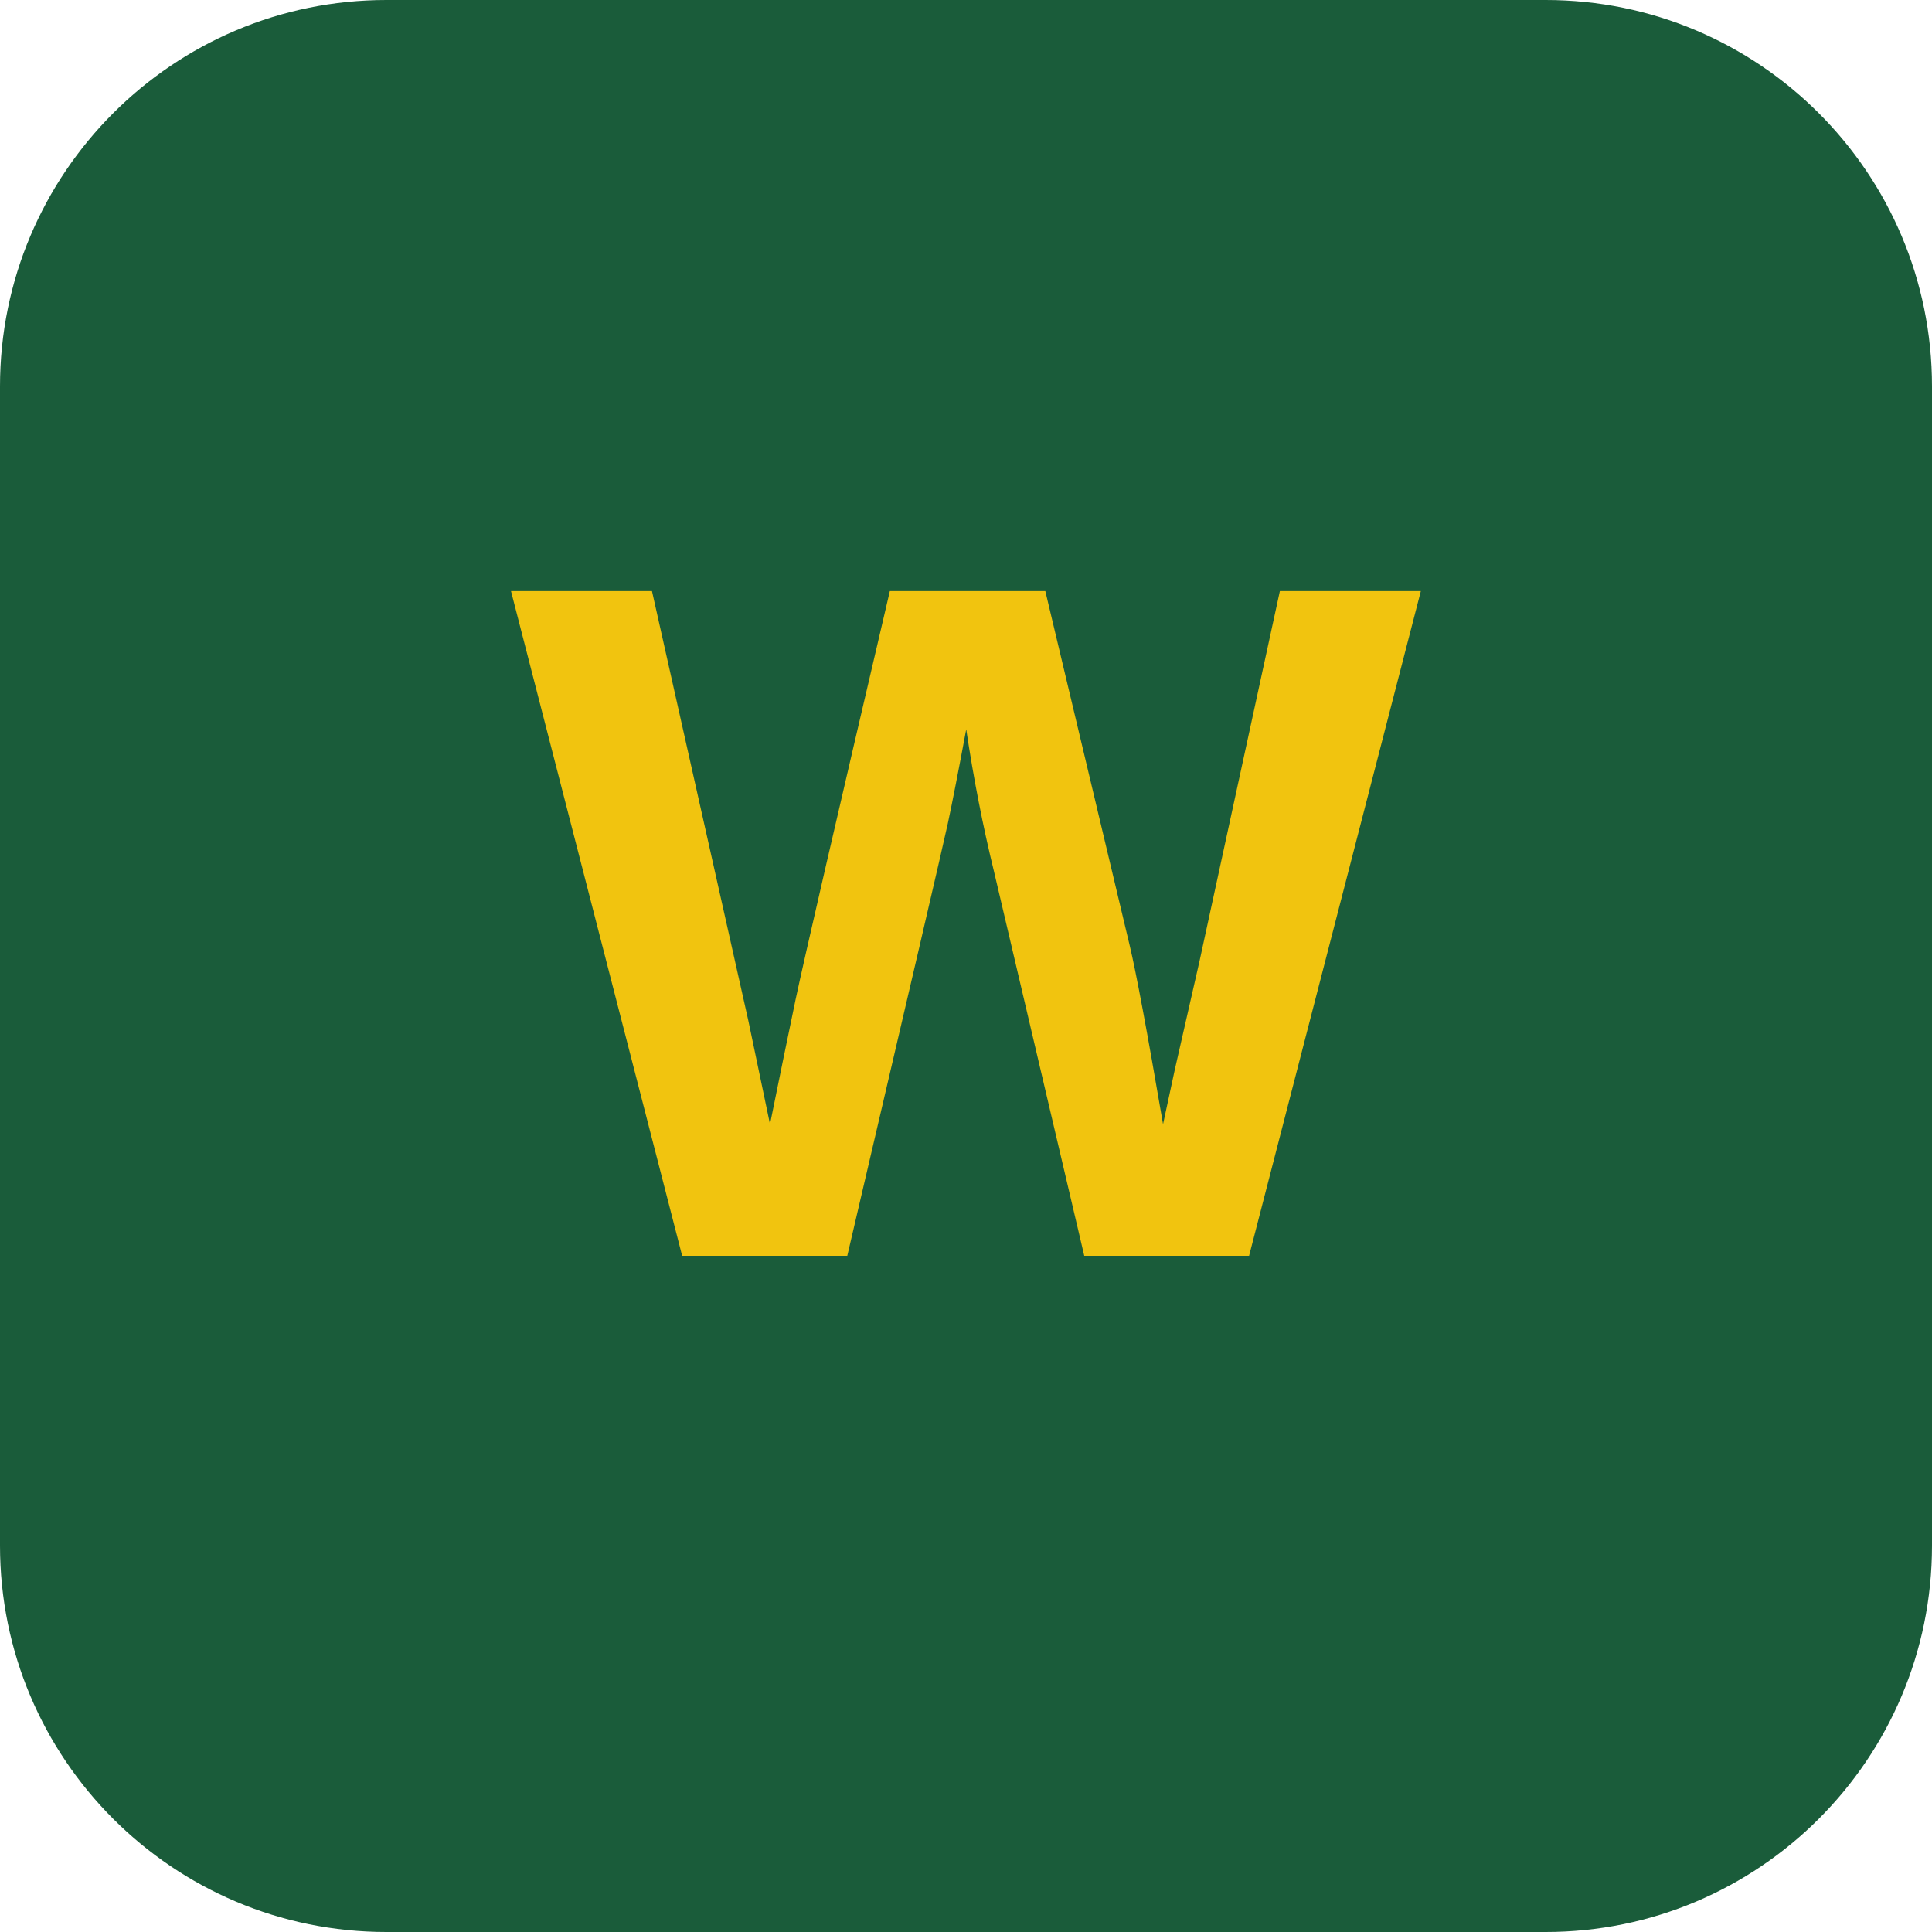
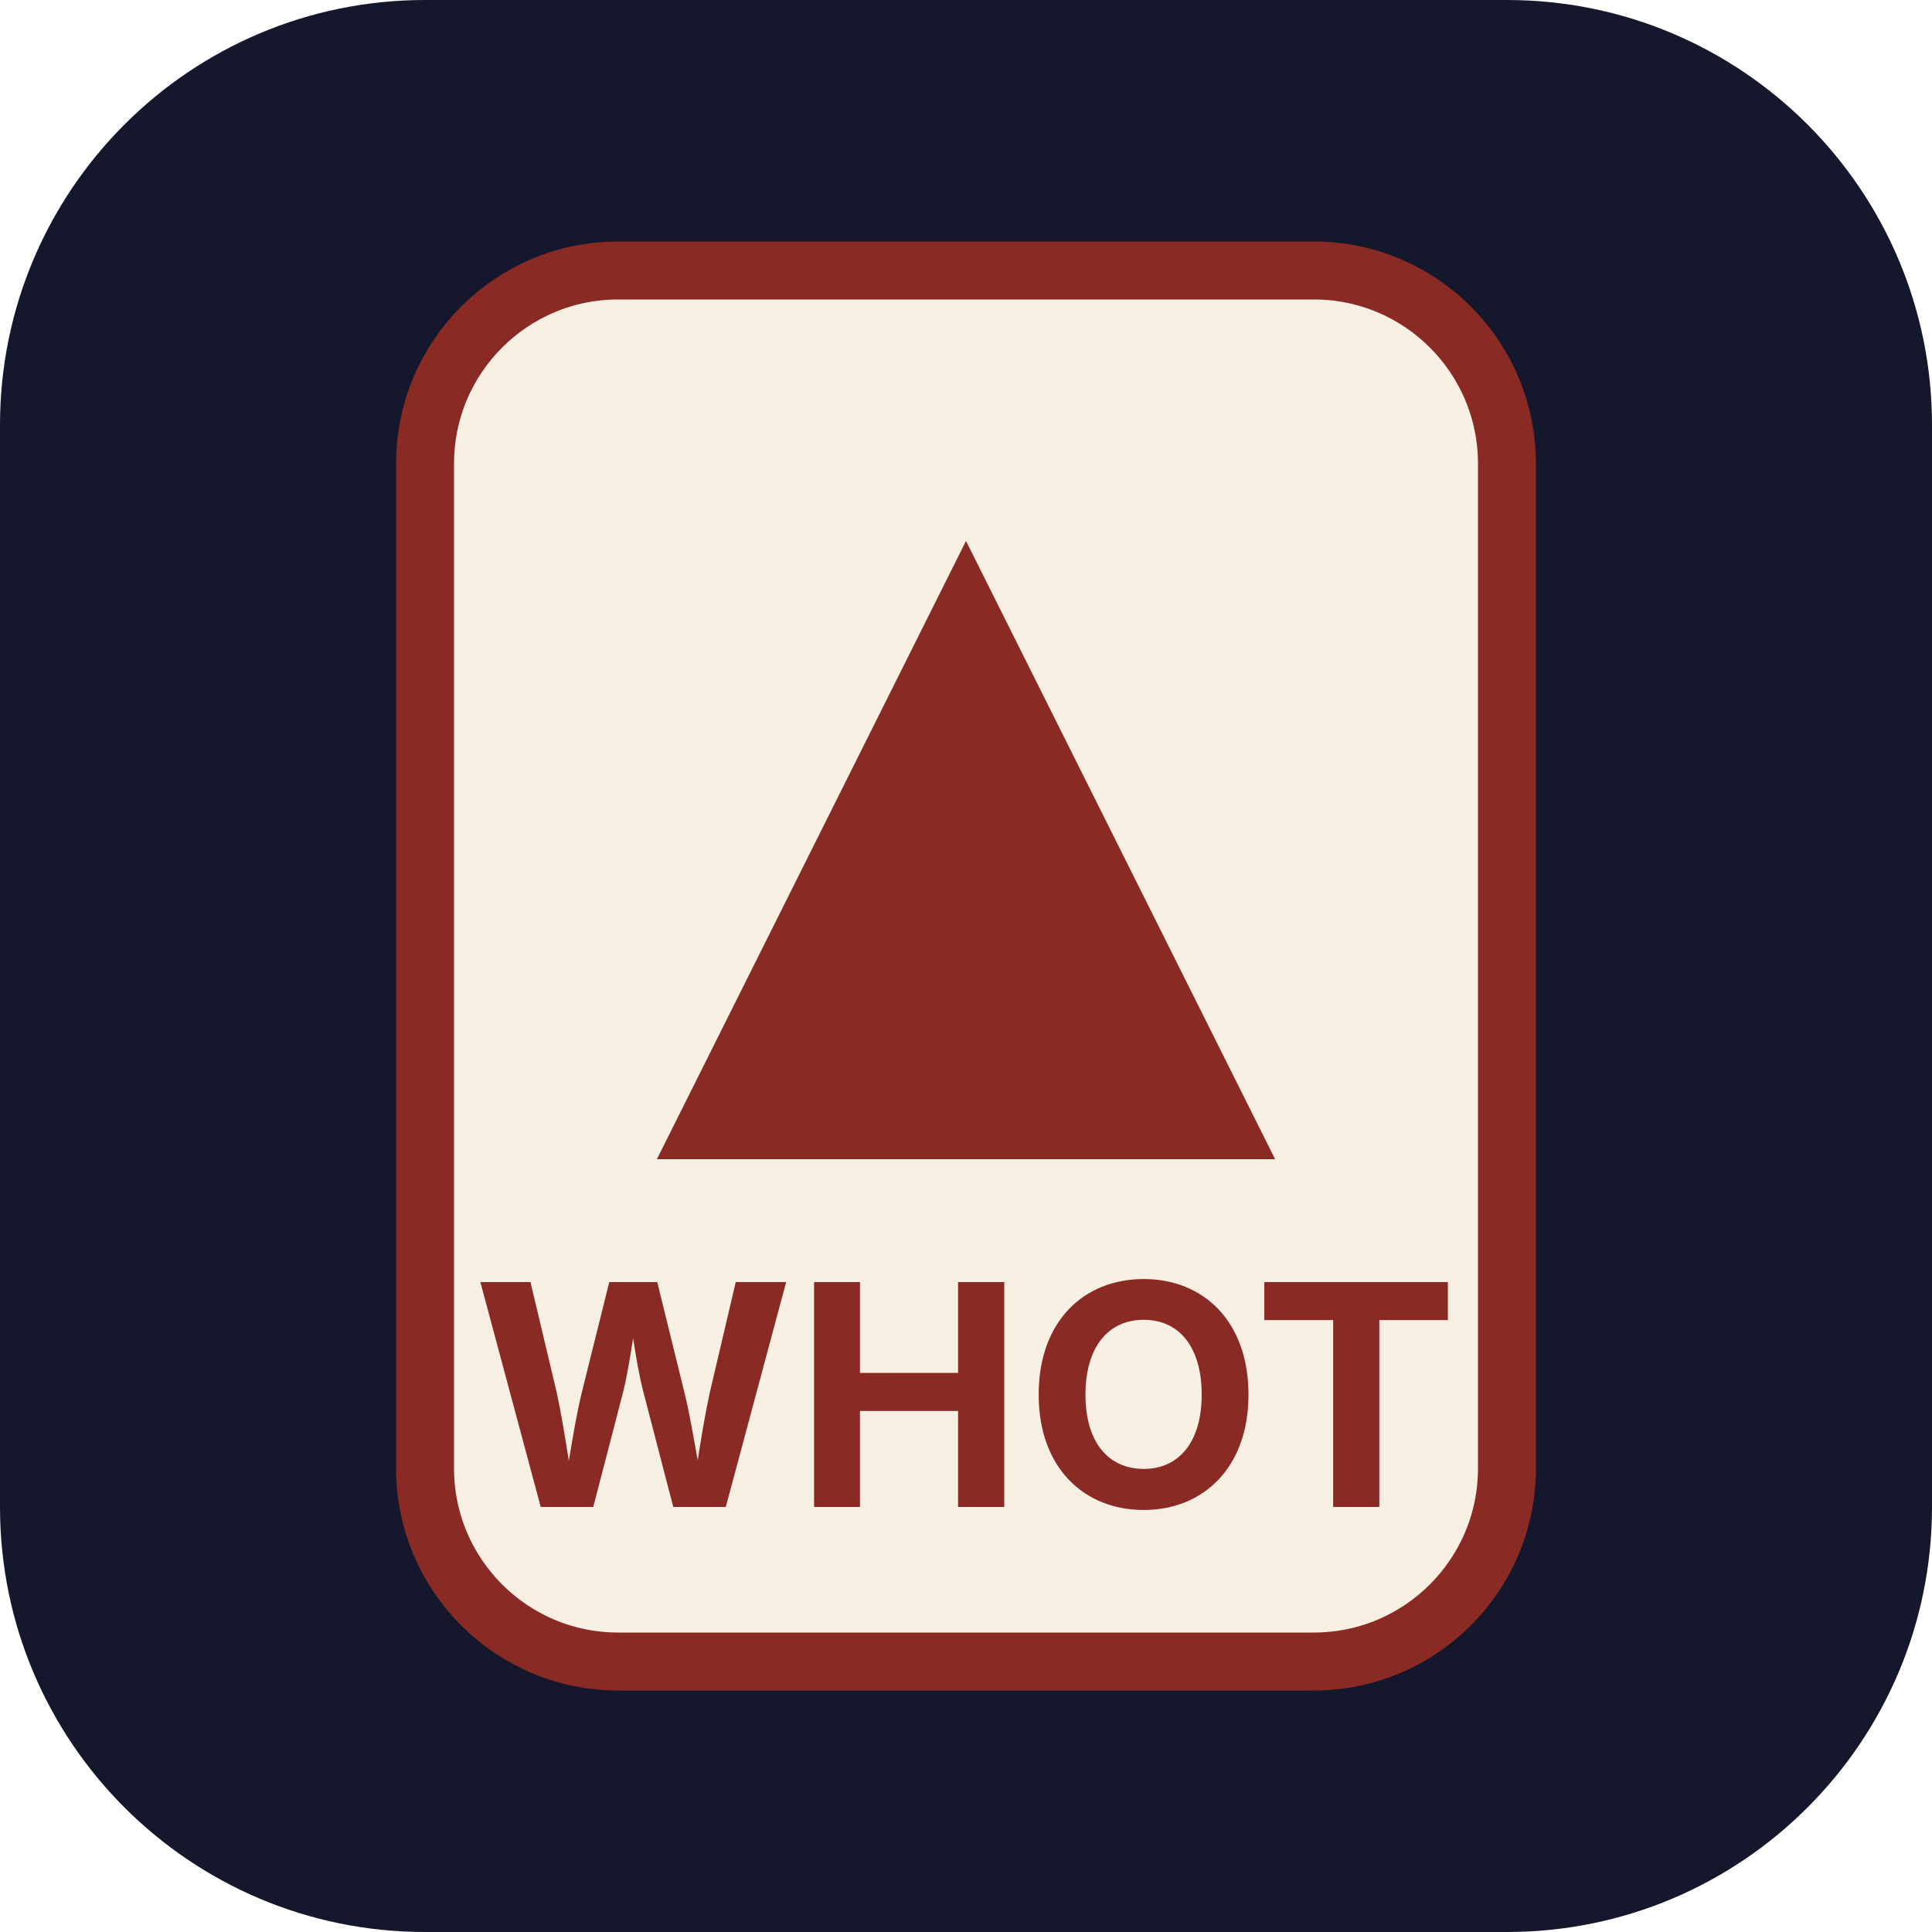
<svg xmlns="http://www.w3.org/2000/svg" viewBox="0 0 100 100">
-   <rect width="100" height="100" rx="20" fill="#1a5c3a" />
-   <text x="50" y="65" text-anchor="middle" font-family="Arial, sans-serif" font-size="50" font-weight="bold" fill="#f1c40f">W</text>
+   <rect width="100" height="100" rx="22" fill="#15172c" />
+   <rect x="22" y="14" width="56" height="72" rx="10" fill="#f6efe2" stroke="#8a2a24" stroke-width="3" />
+   <path d="M50 28 66 60H34Z" fill="#8a2a24" />
+   <text x="50" y="78" text-anchor="middle" font-family="Inter, Arial, sans-serif" font-size="16" font-weight="700" fill="#8a2a24">WHOT</text>
</svg>
